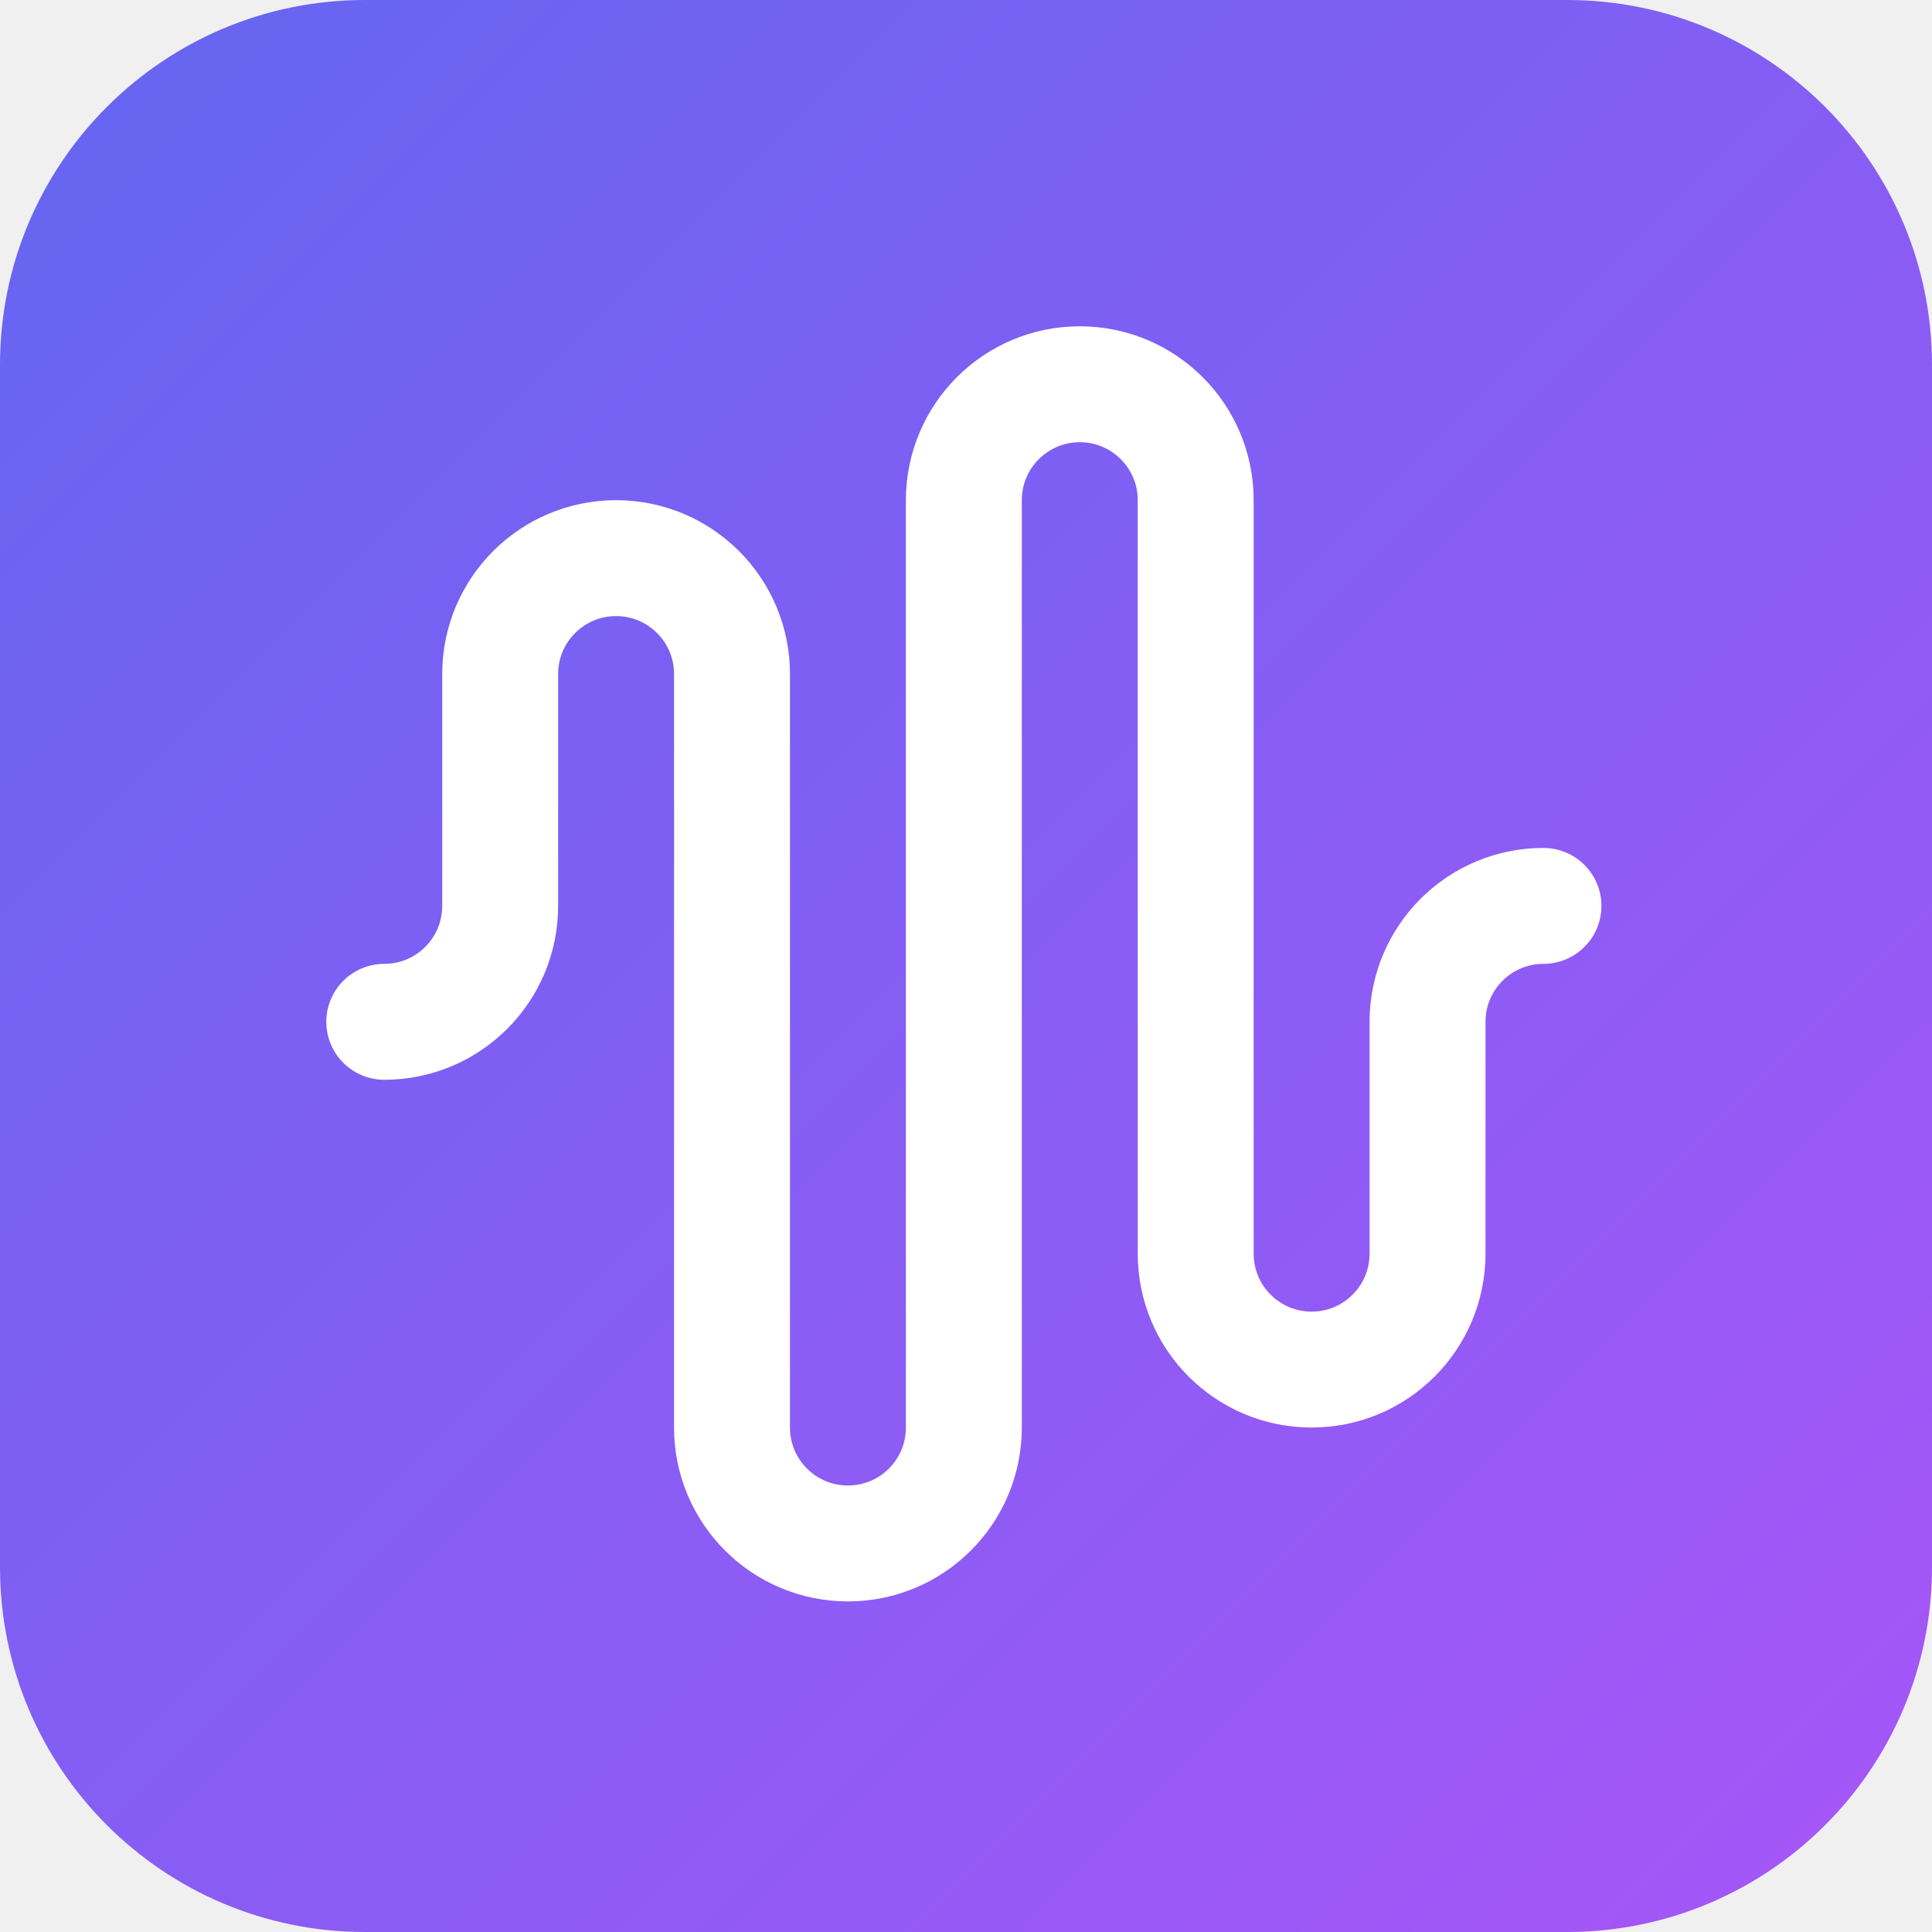
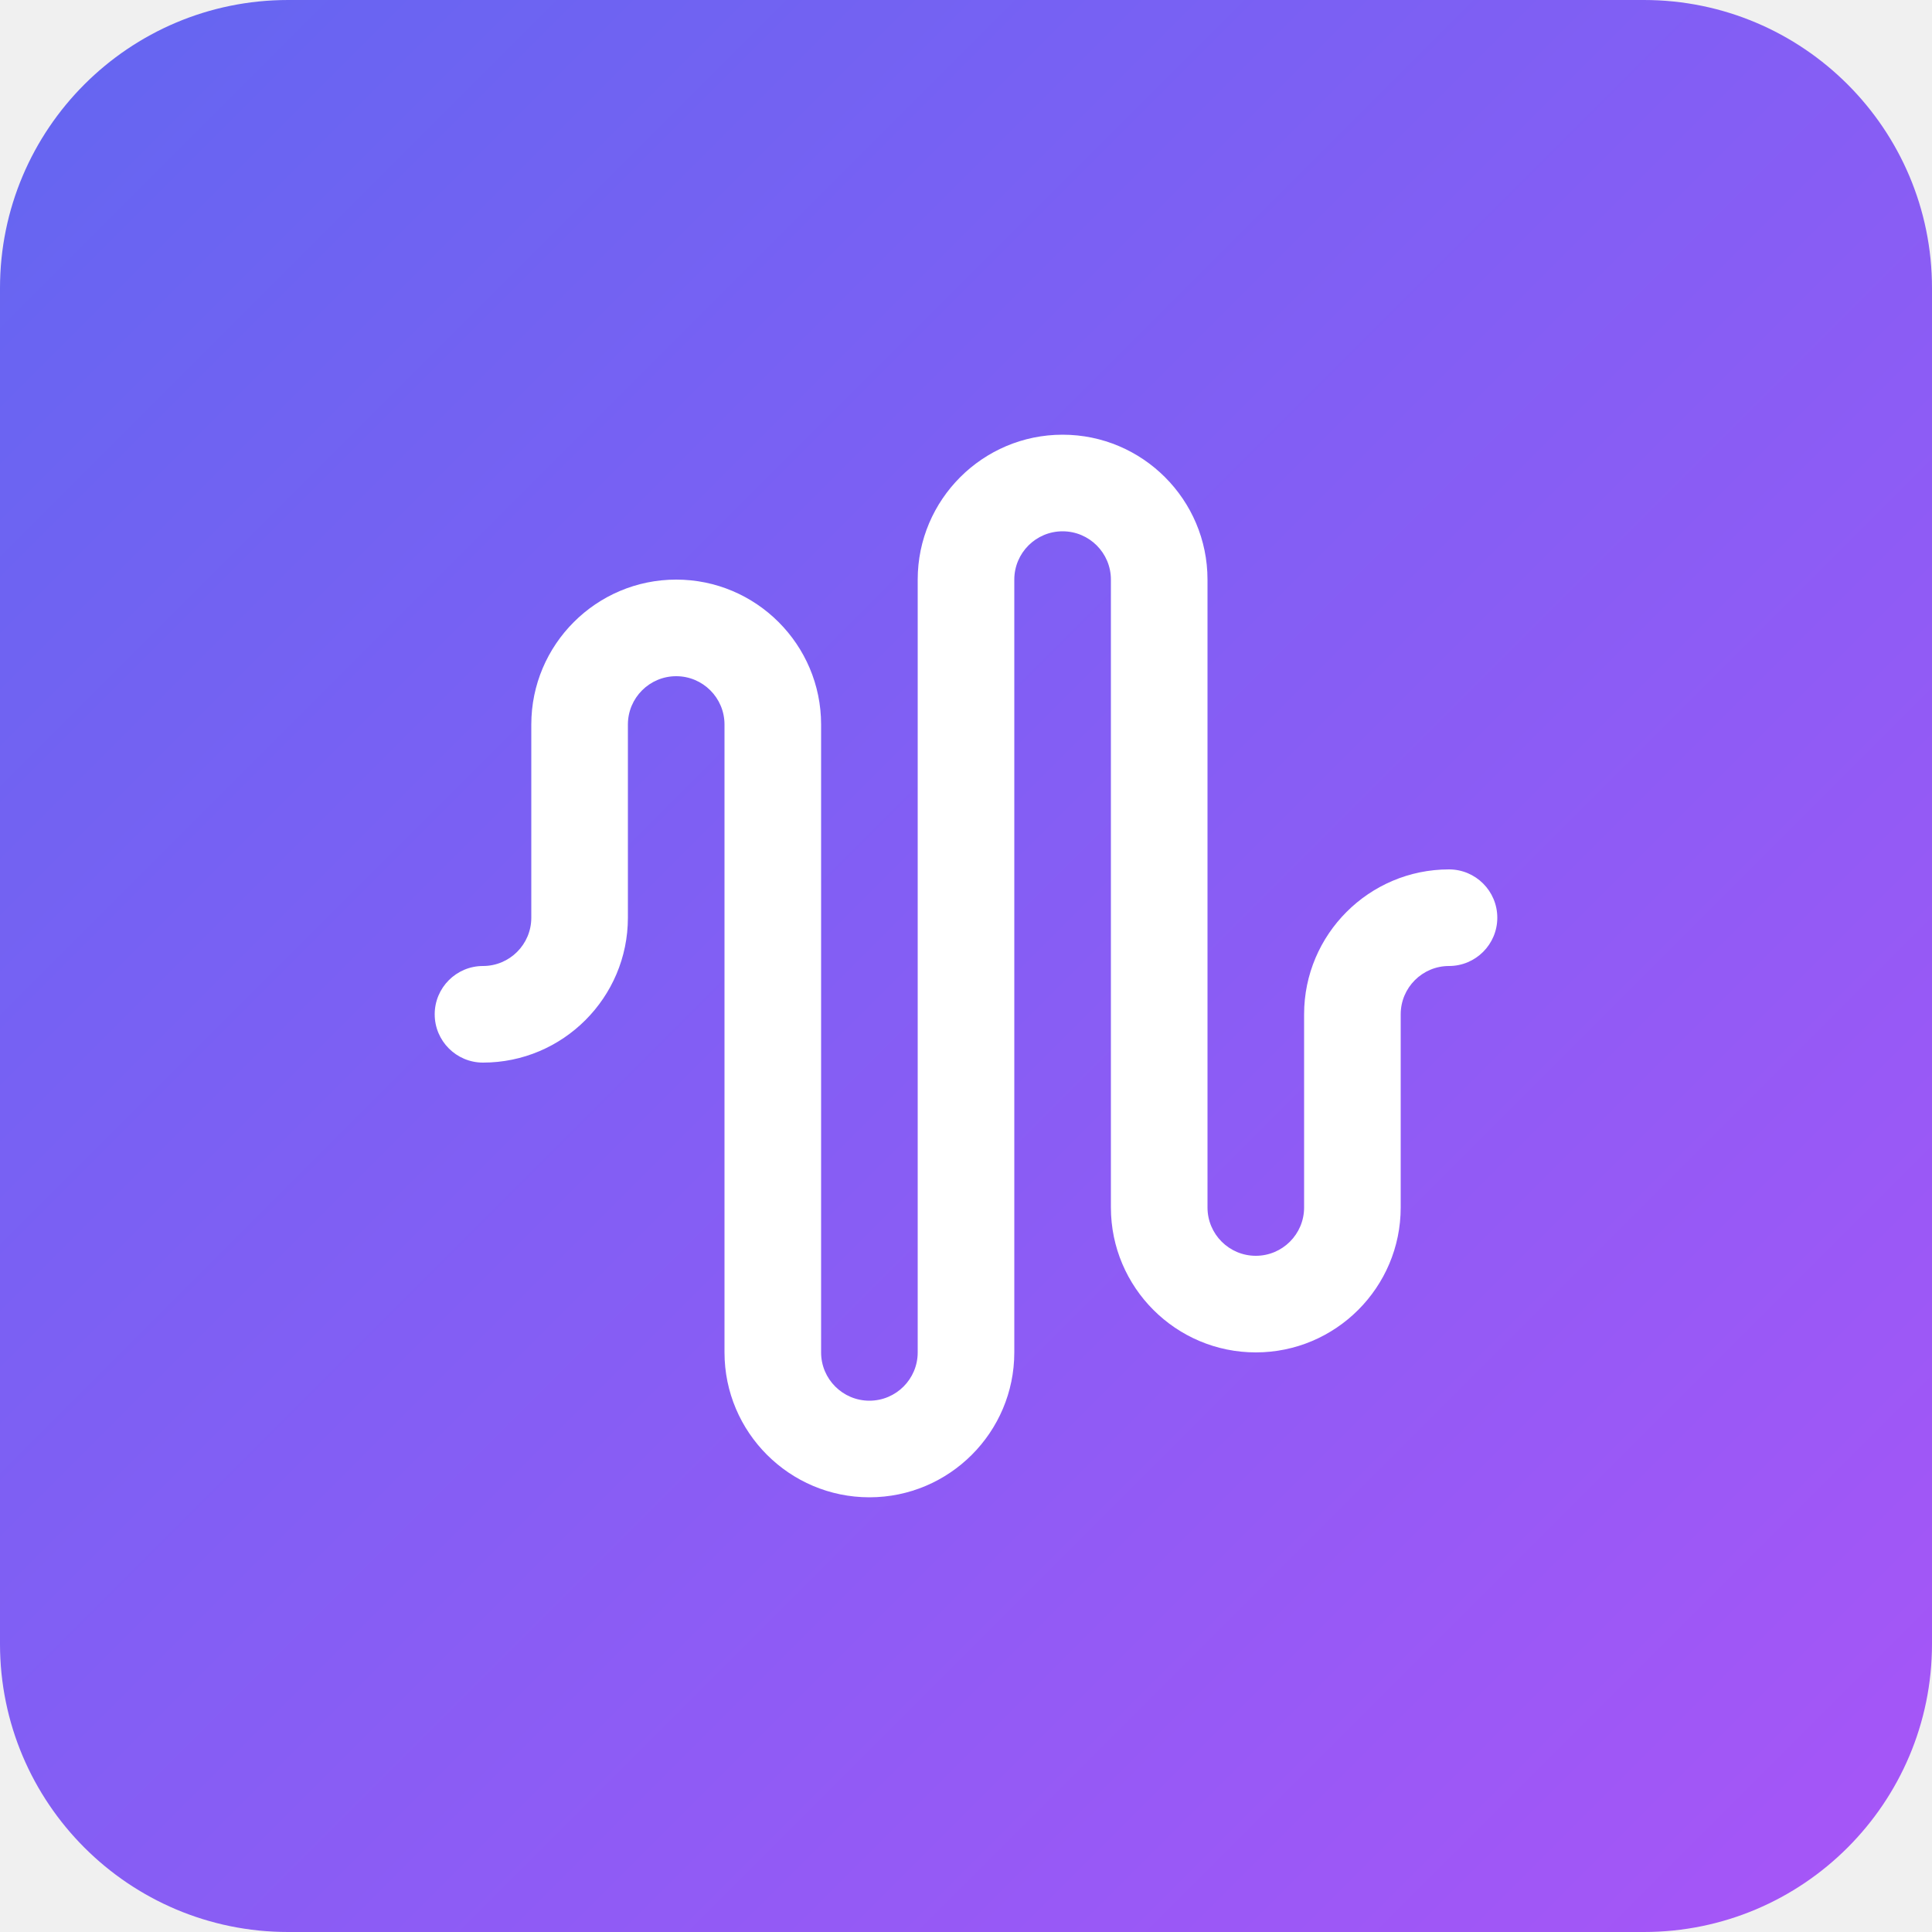
- <svg xmlns="http://www.w3.org/2000/svg" viewBox="0 0 180 180">
+ <svg xmlns="http://www.w3.org/2000/svg" viewBox="0 0 200 200">
  <defs>
    <linearGradient id="grad" x1="0%" y1="0%" x2="100%" y2="100%">
      <stop offset="0%" stop-color="#6366f1" />
      <stop offset="100%" stop-color="#a855f7" />
    </linearGradient>
  </defs>
-   <rect width="180" height="180" rx="34" fill="url(#grad)" />
-   <g transform="translate(25, 25) scale(5.4)" fill="none" stroke="white" stroke-width="2" stroke-linecap="round" stroke-linejoin="round">
-     <path d="M2 13a2 2 0 0 0 2-2V7a2 2 0 0 1 4 0v13a2 2 0 0 0 4 0V4a2 2 0 0 1 4 0v13a2 2 0 0 0 4 0v-4a2 2 0 0 1 2-2" />
-   </g>
+   <rect width="200" height="200" rx="29.83" ry="29.83" fill="url(#grad)" />
+   <path fill="#fff" d="M90,155c-8.27,0-15-6.73-15-15v-65c0-2.76-2.24-5-5-5s-5,2.24-5,5v20c0,8.27-6.73,15-15,15-2.76,0-5-2.24-5-5s2.24-5,5-5,5-2.24,5-5v-20c0-8.27,6.73-15,15-15s15,6.73,15,15v65c0,2.76,2.24,5,5,5s5-2.24,5-5V60c0-8.27,6.73-15,15-15s15,6.73,15,15v65c0,2.76,2.24,5,5,5s5-2.24,5-5v-20c0-8.27,6.73-15,15-15,2.76,0,5,2.24,5,5s-2.24,5-5,5-5,2.24-5,5v20c0,8.27-6.73,15-15,15s-15-6.73-15-15V60c0-2.76-2.24-5-5-5s-5,2.24-5,5v80c0,8.27-6.73,15-15,15Z" />
</svg>
